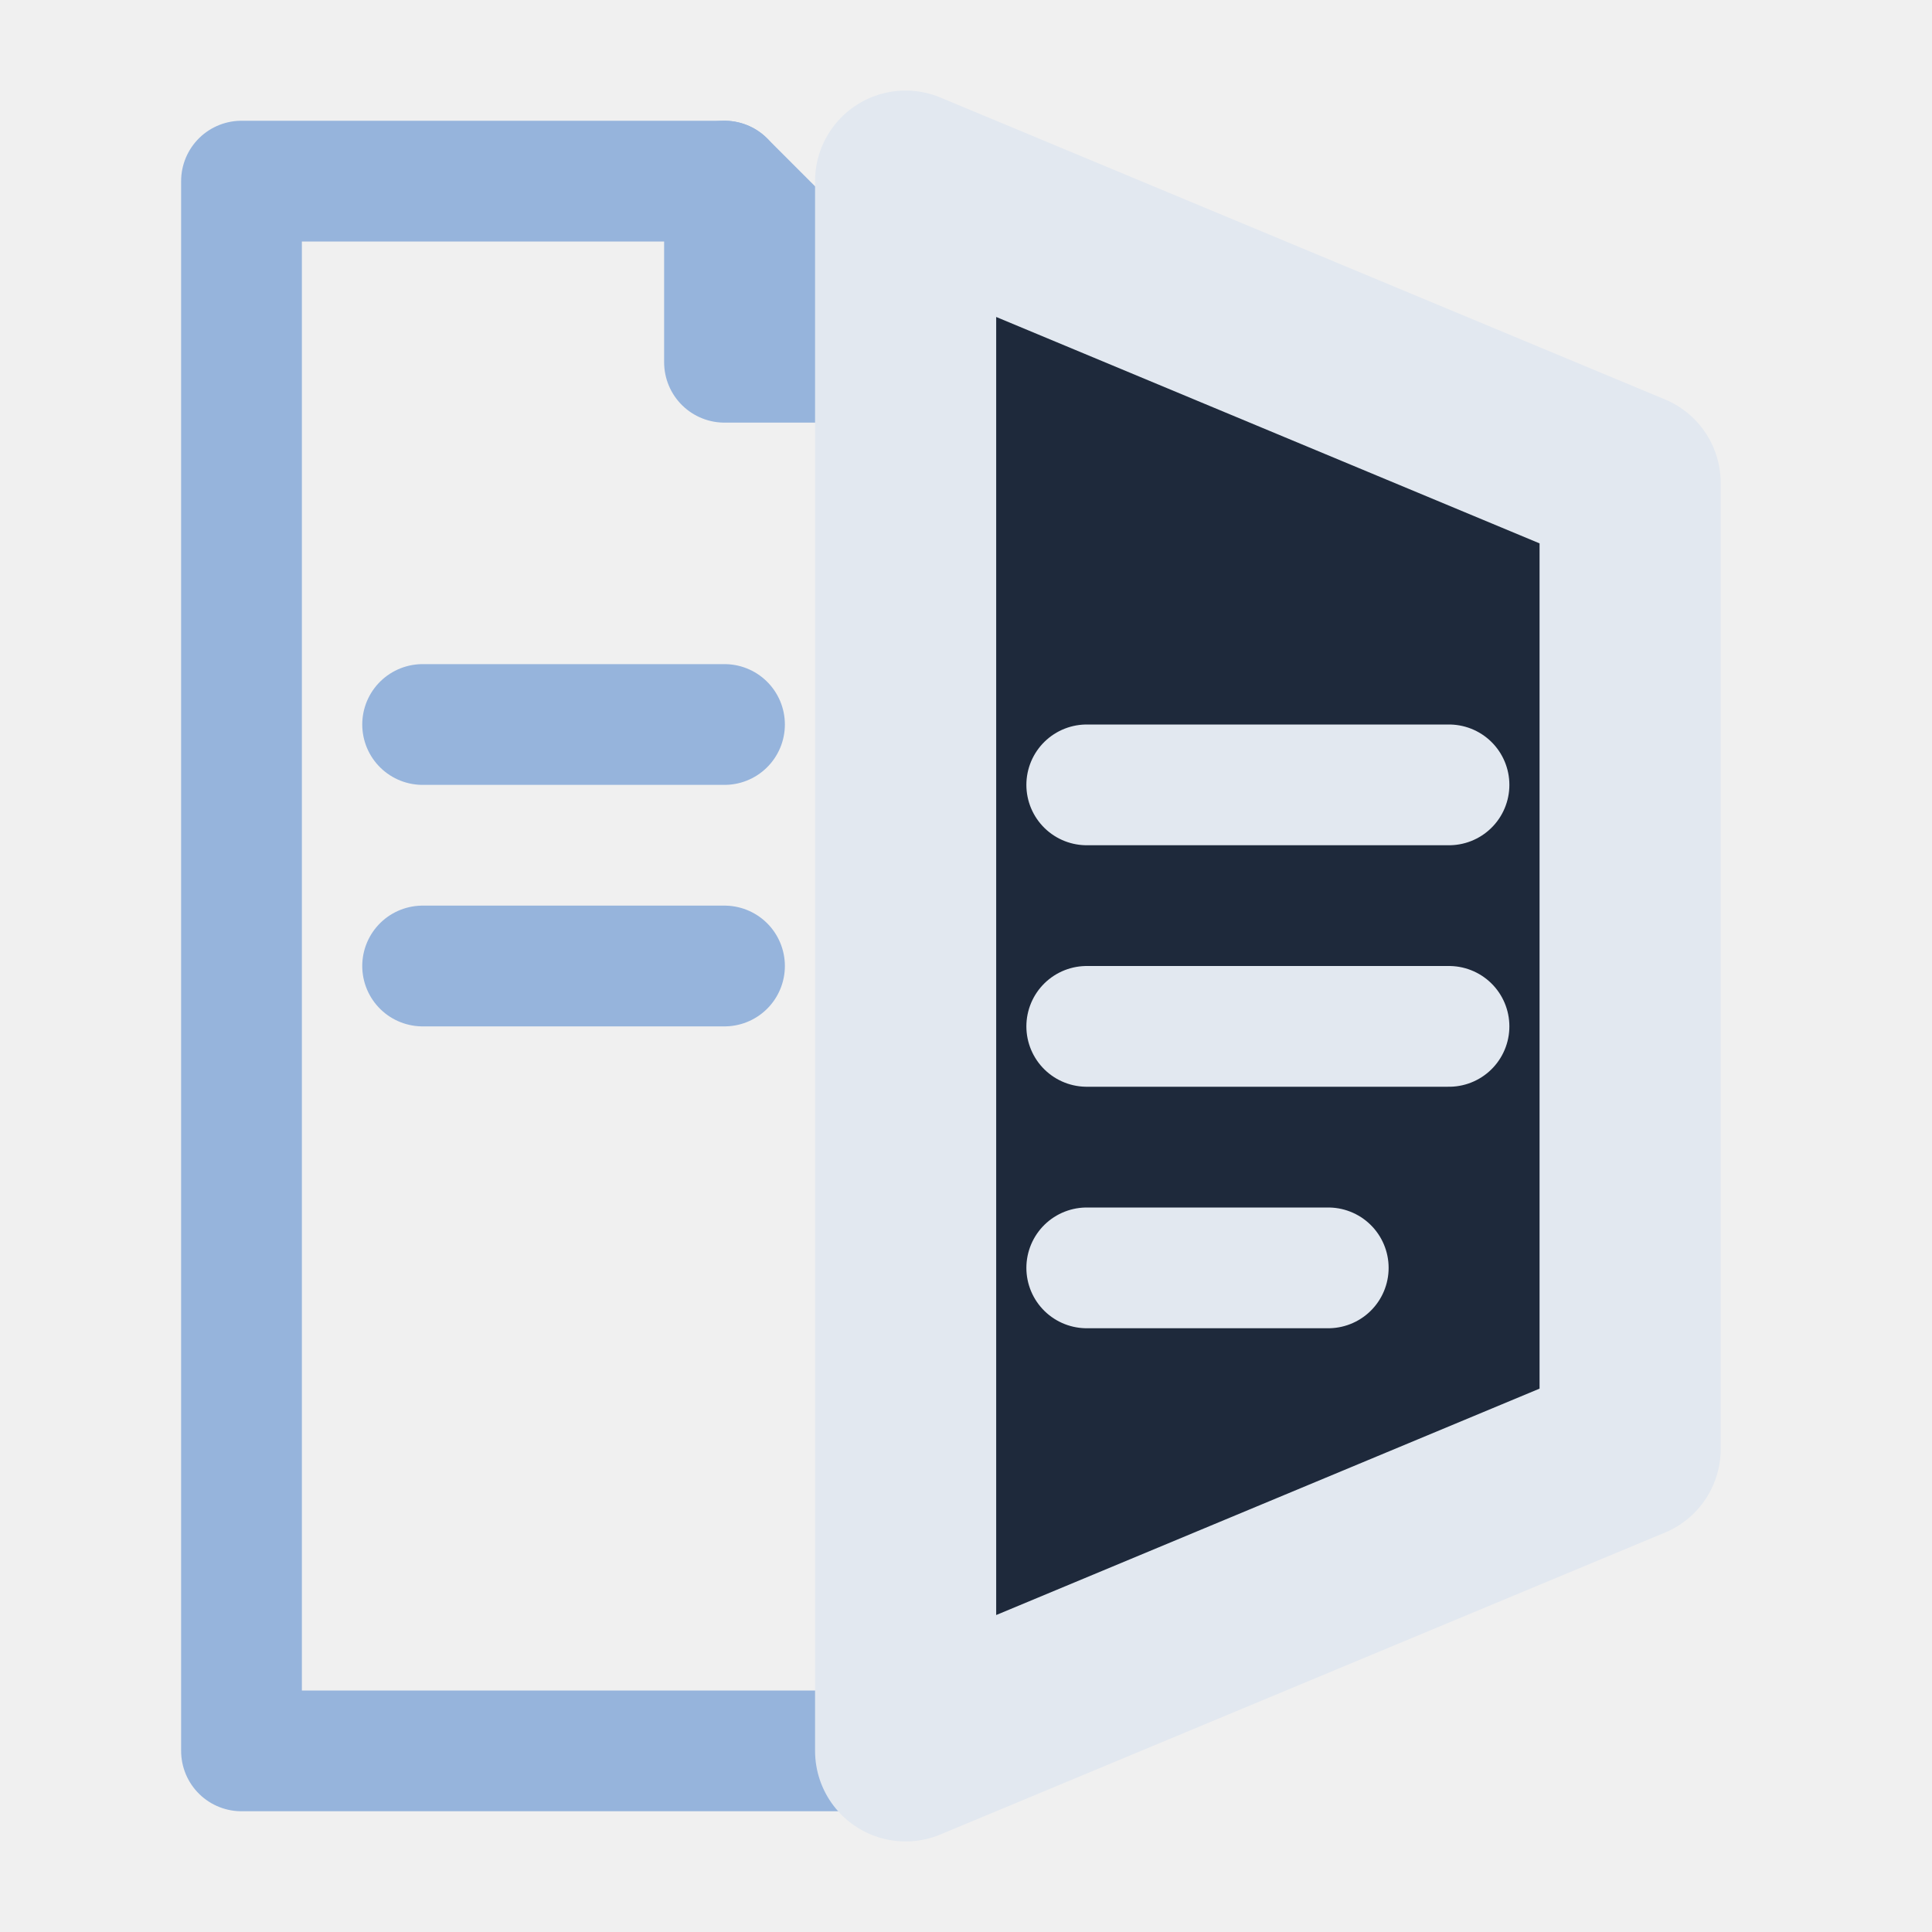
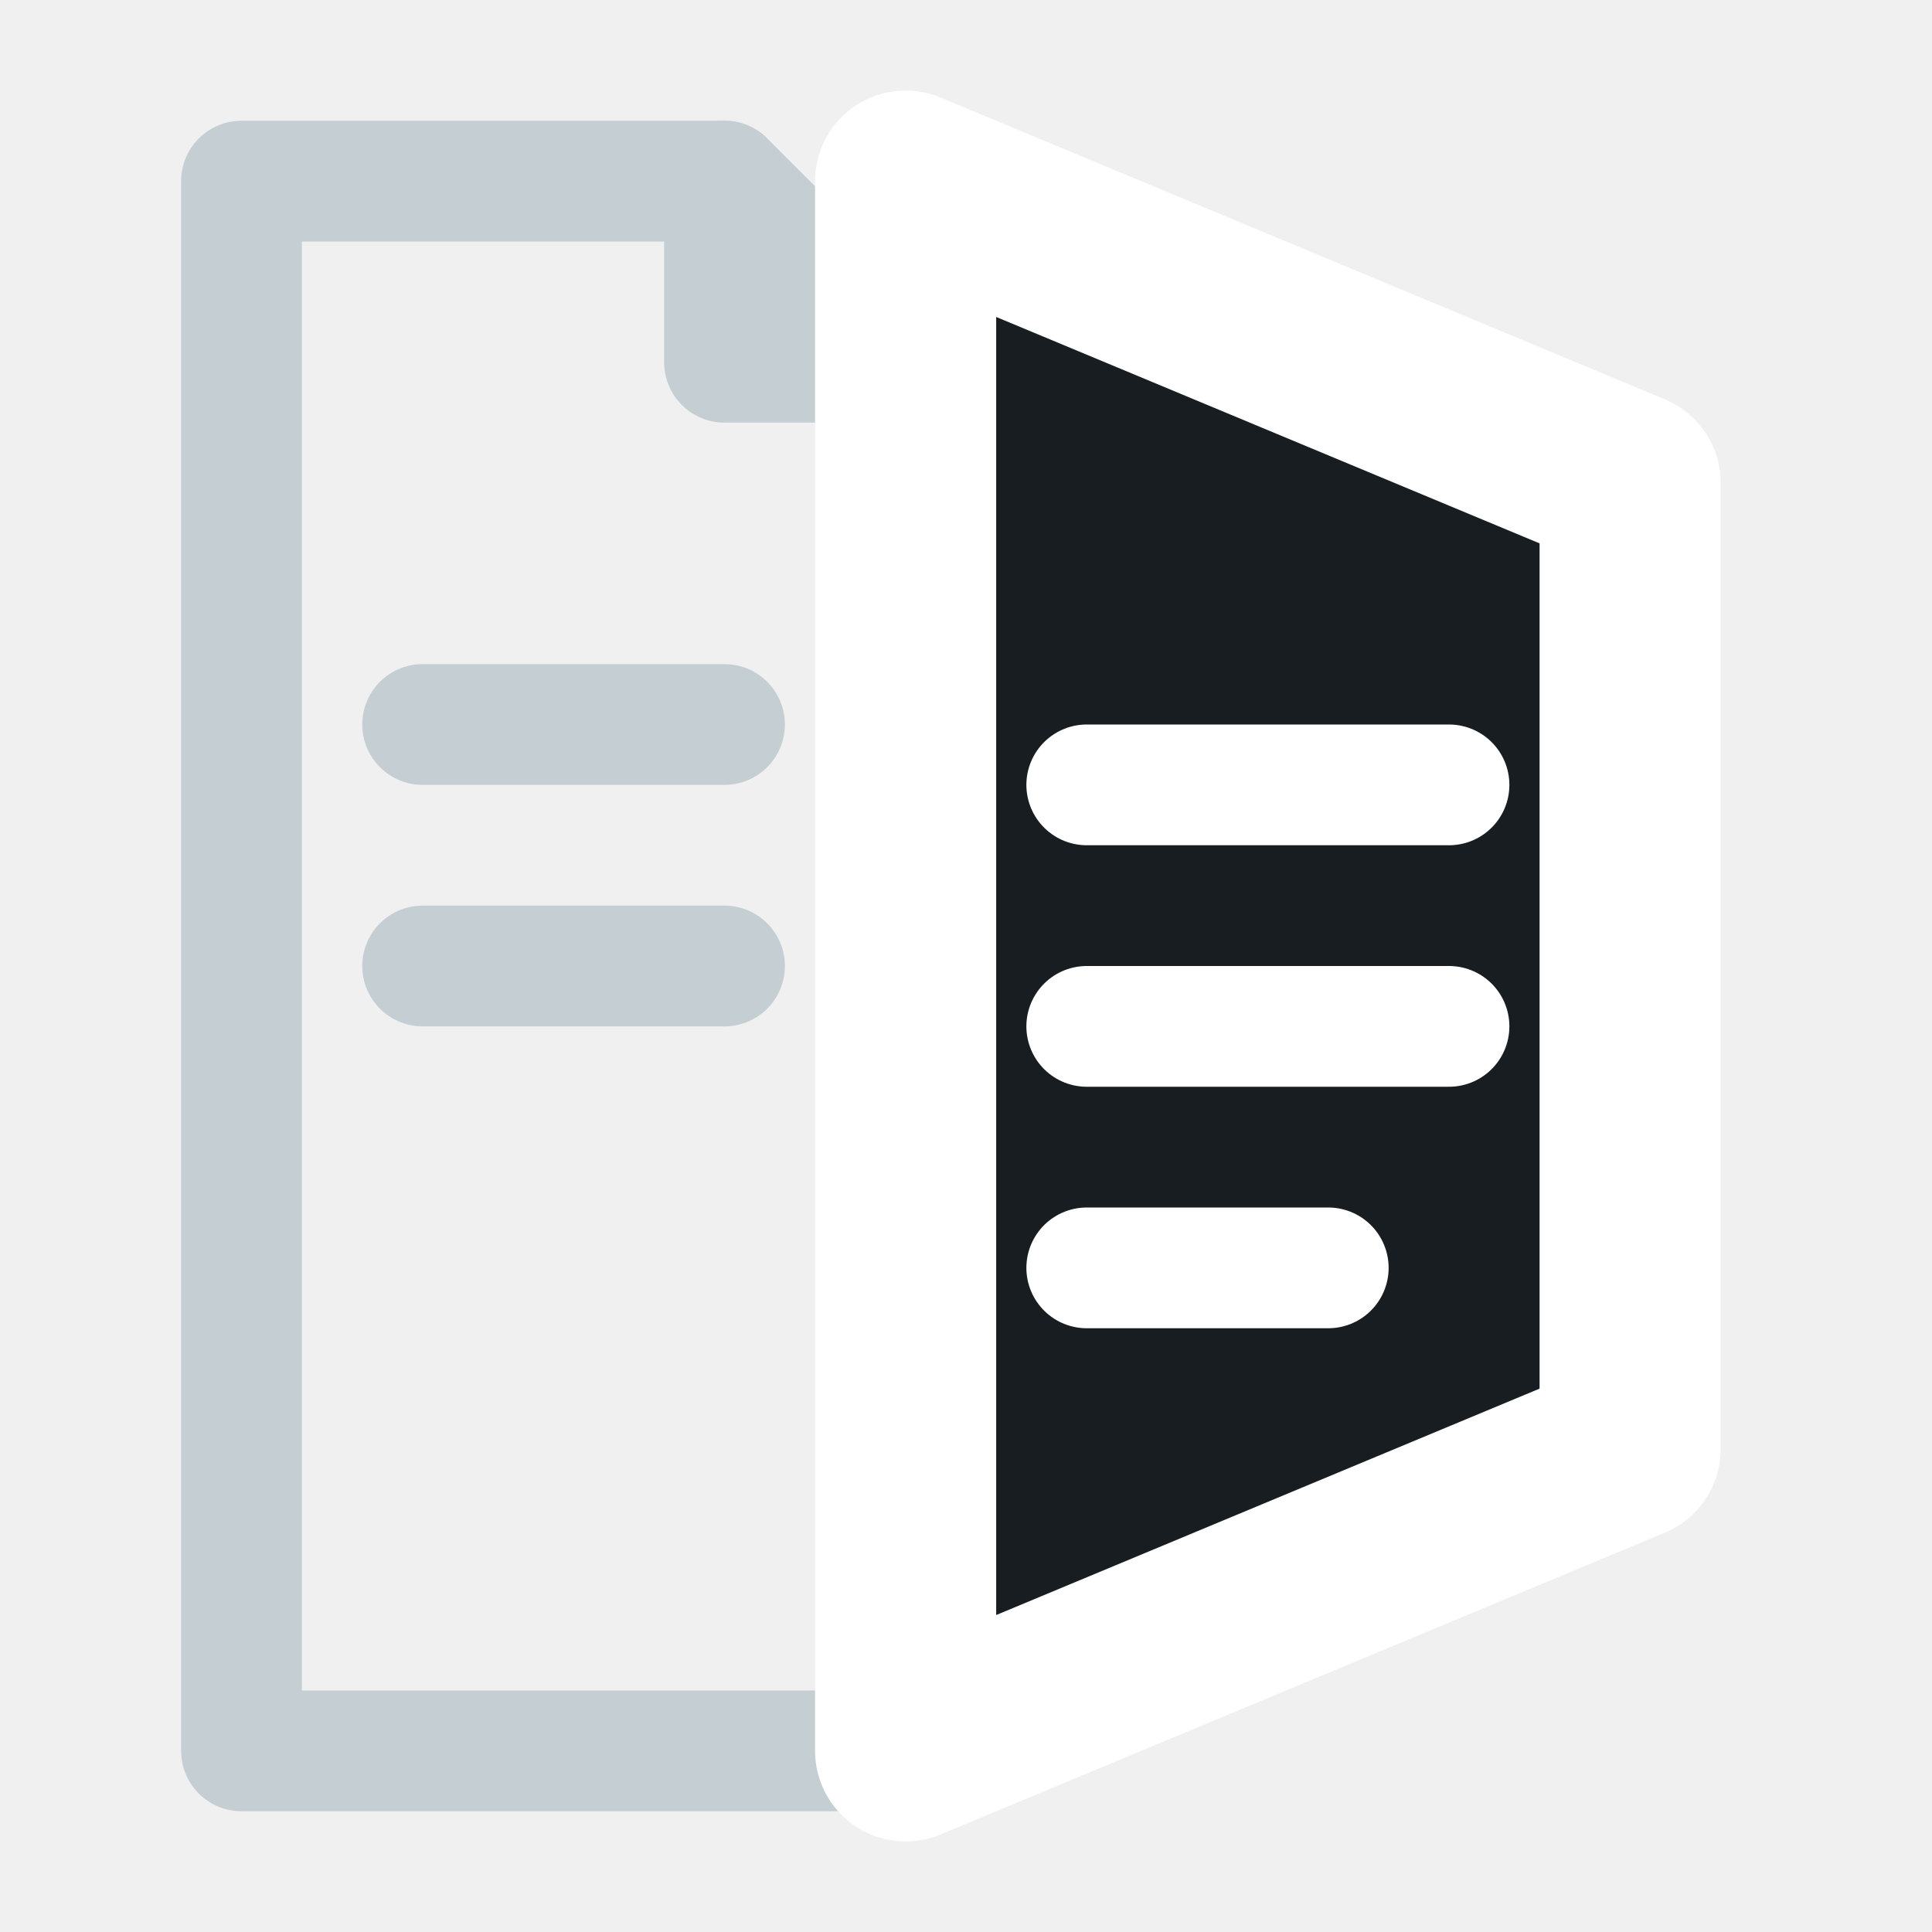
<svg xmlns="http://www.w3.org/2000/svg" viewBox="0 0 16 16" role="img" aria-label="Read a document as the woven artifact" stroke-linecap="round" stroke-linejoin="round">
-   <path d="M2 1.5 H6 L7.5 3 V14.5 H2 Z" fill="none" stroke="#96b4dc" stroke-width="1" />
-   <path d="M6 1.5 V3 H7.5" fill="none" stroke="#96b4dc" stroke-width="1" />
-   <path d="M3.5 6 H6 M3.5 8 H6" fill="none" stroke="#96b4dc" stroke-width="1" />
-   <path d="M7.5 1.5 L13.5 4 V12 L7.5 14.5 Z" fill="#1e293b" stroke="#e2e8f0" stroke-width="1.5" />
-   <path d="M9 6.5 H12 M9 8.5 H12 M9 10.5 H11" fill="none" stroke="#e2e8f0" stroke-width="1" />
+   <path d="M2 1.5 H6 L7.5 3 V14.5 H2 Z" fill="none" stroke="#c5ced3" stroke-width="1" />
+   <path d="M6 1.5 V3 H7.5" fill="none" stroke="#c5ced3" stroke-width="1" />
+   <path d="M3.5 6 H6 M3.5 8 H6" fill="none" stroke="#c5ced3" stroke-width="1" />
+   <path d="M7.5 1.5 L13.5 4 V12 L7.5 14.5 Z" fill="#171d21" stroke="#ffffff" stroke-width="1.5" />
+   <path d="M9 6.5 H12 M9 8.5 H12 M9 10.5 H11" fill="none" stroke="#ffffff" stroke-width="1" />
</svg>
